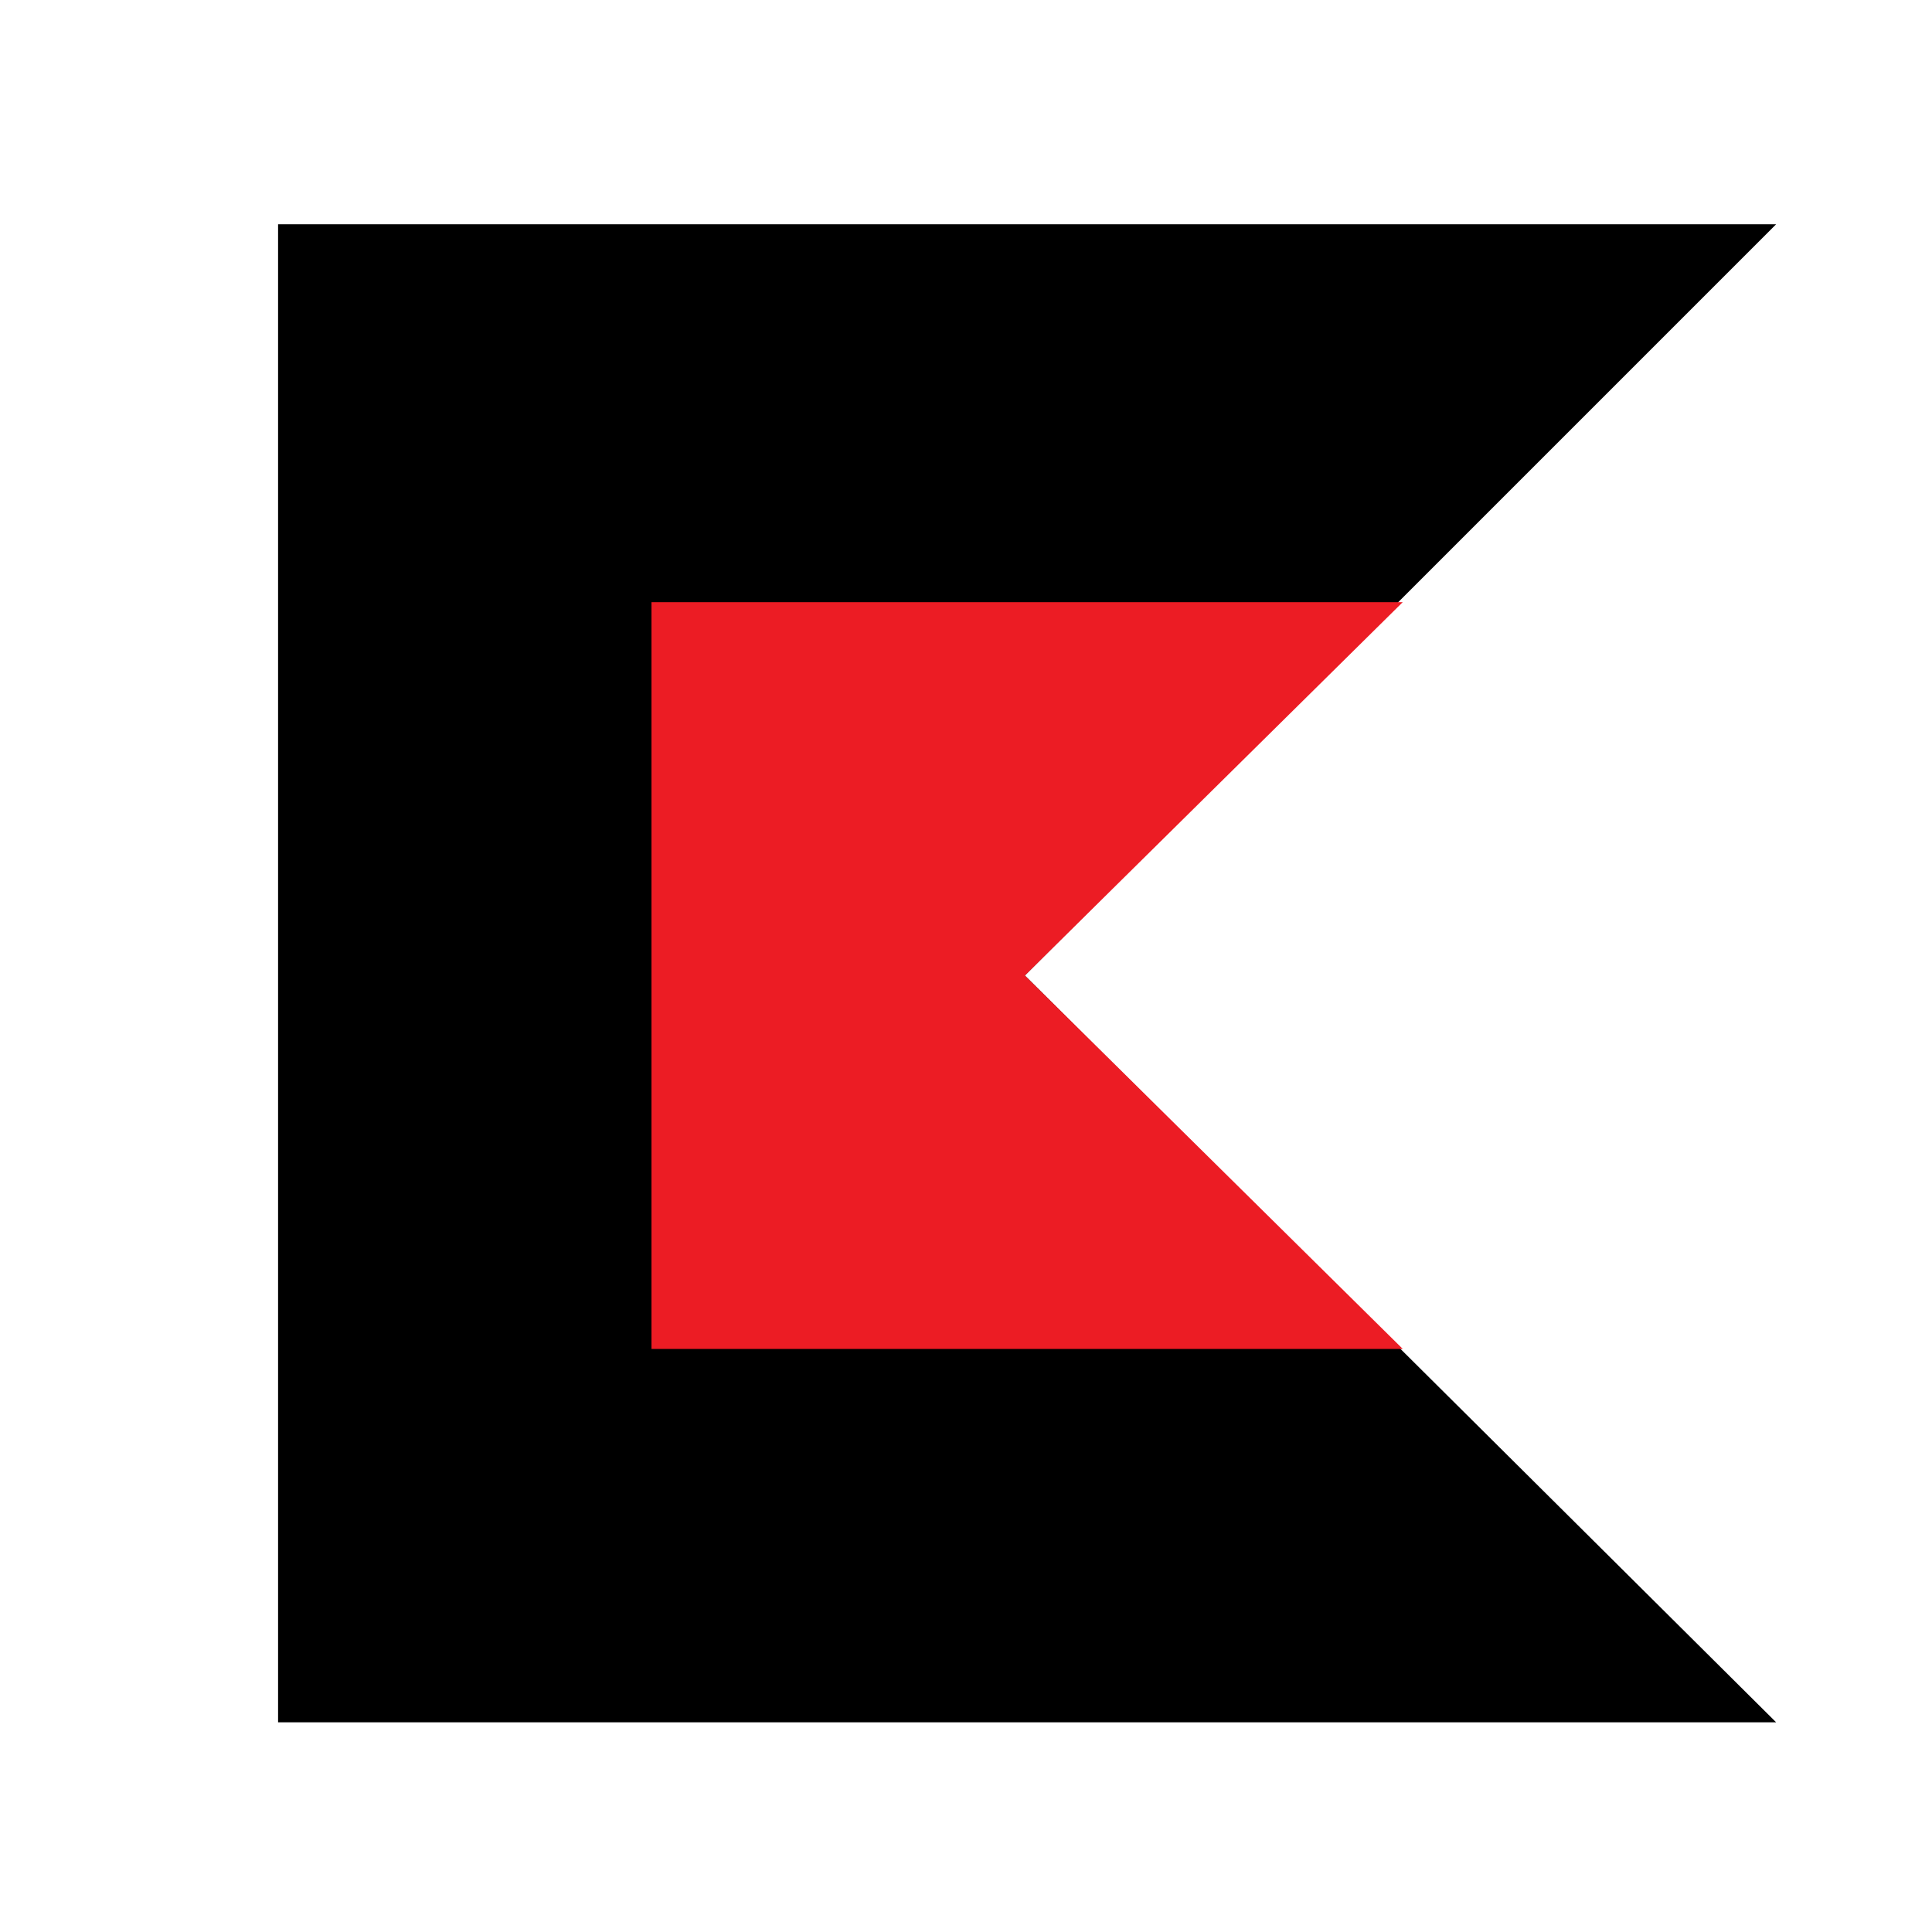
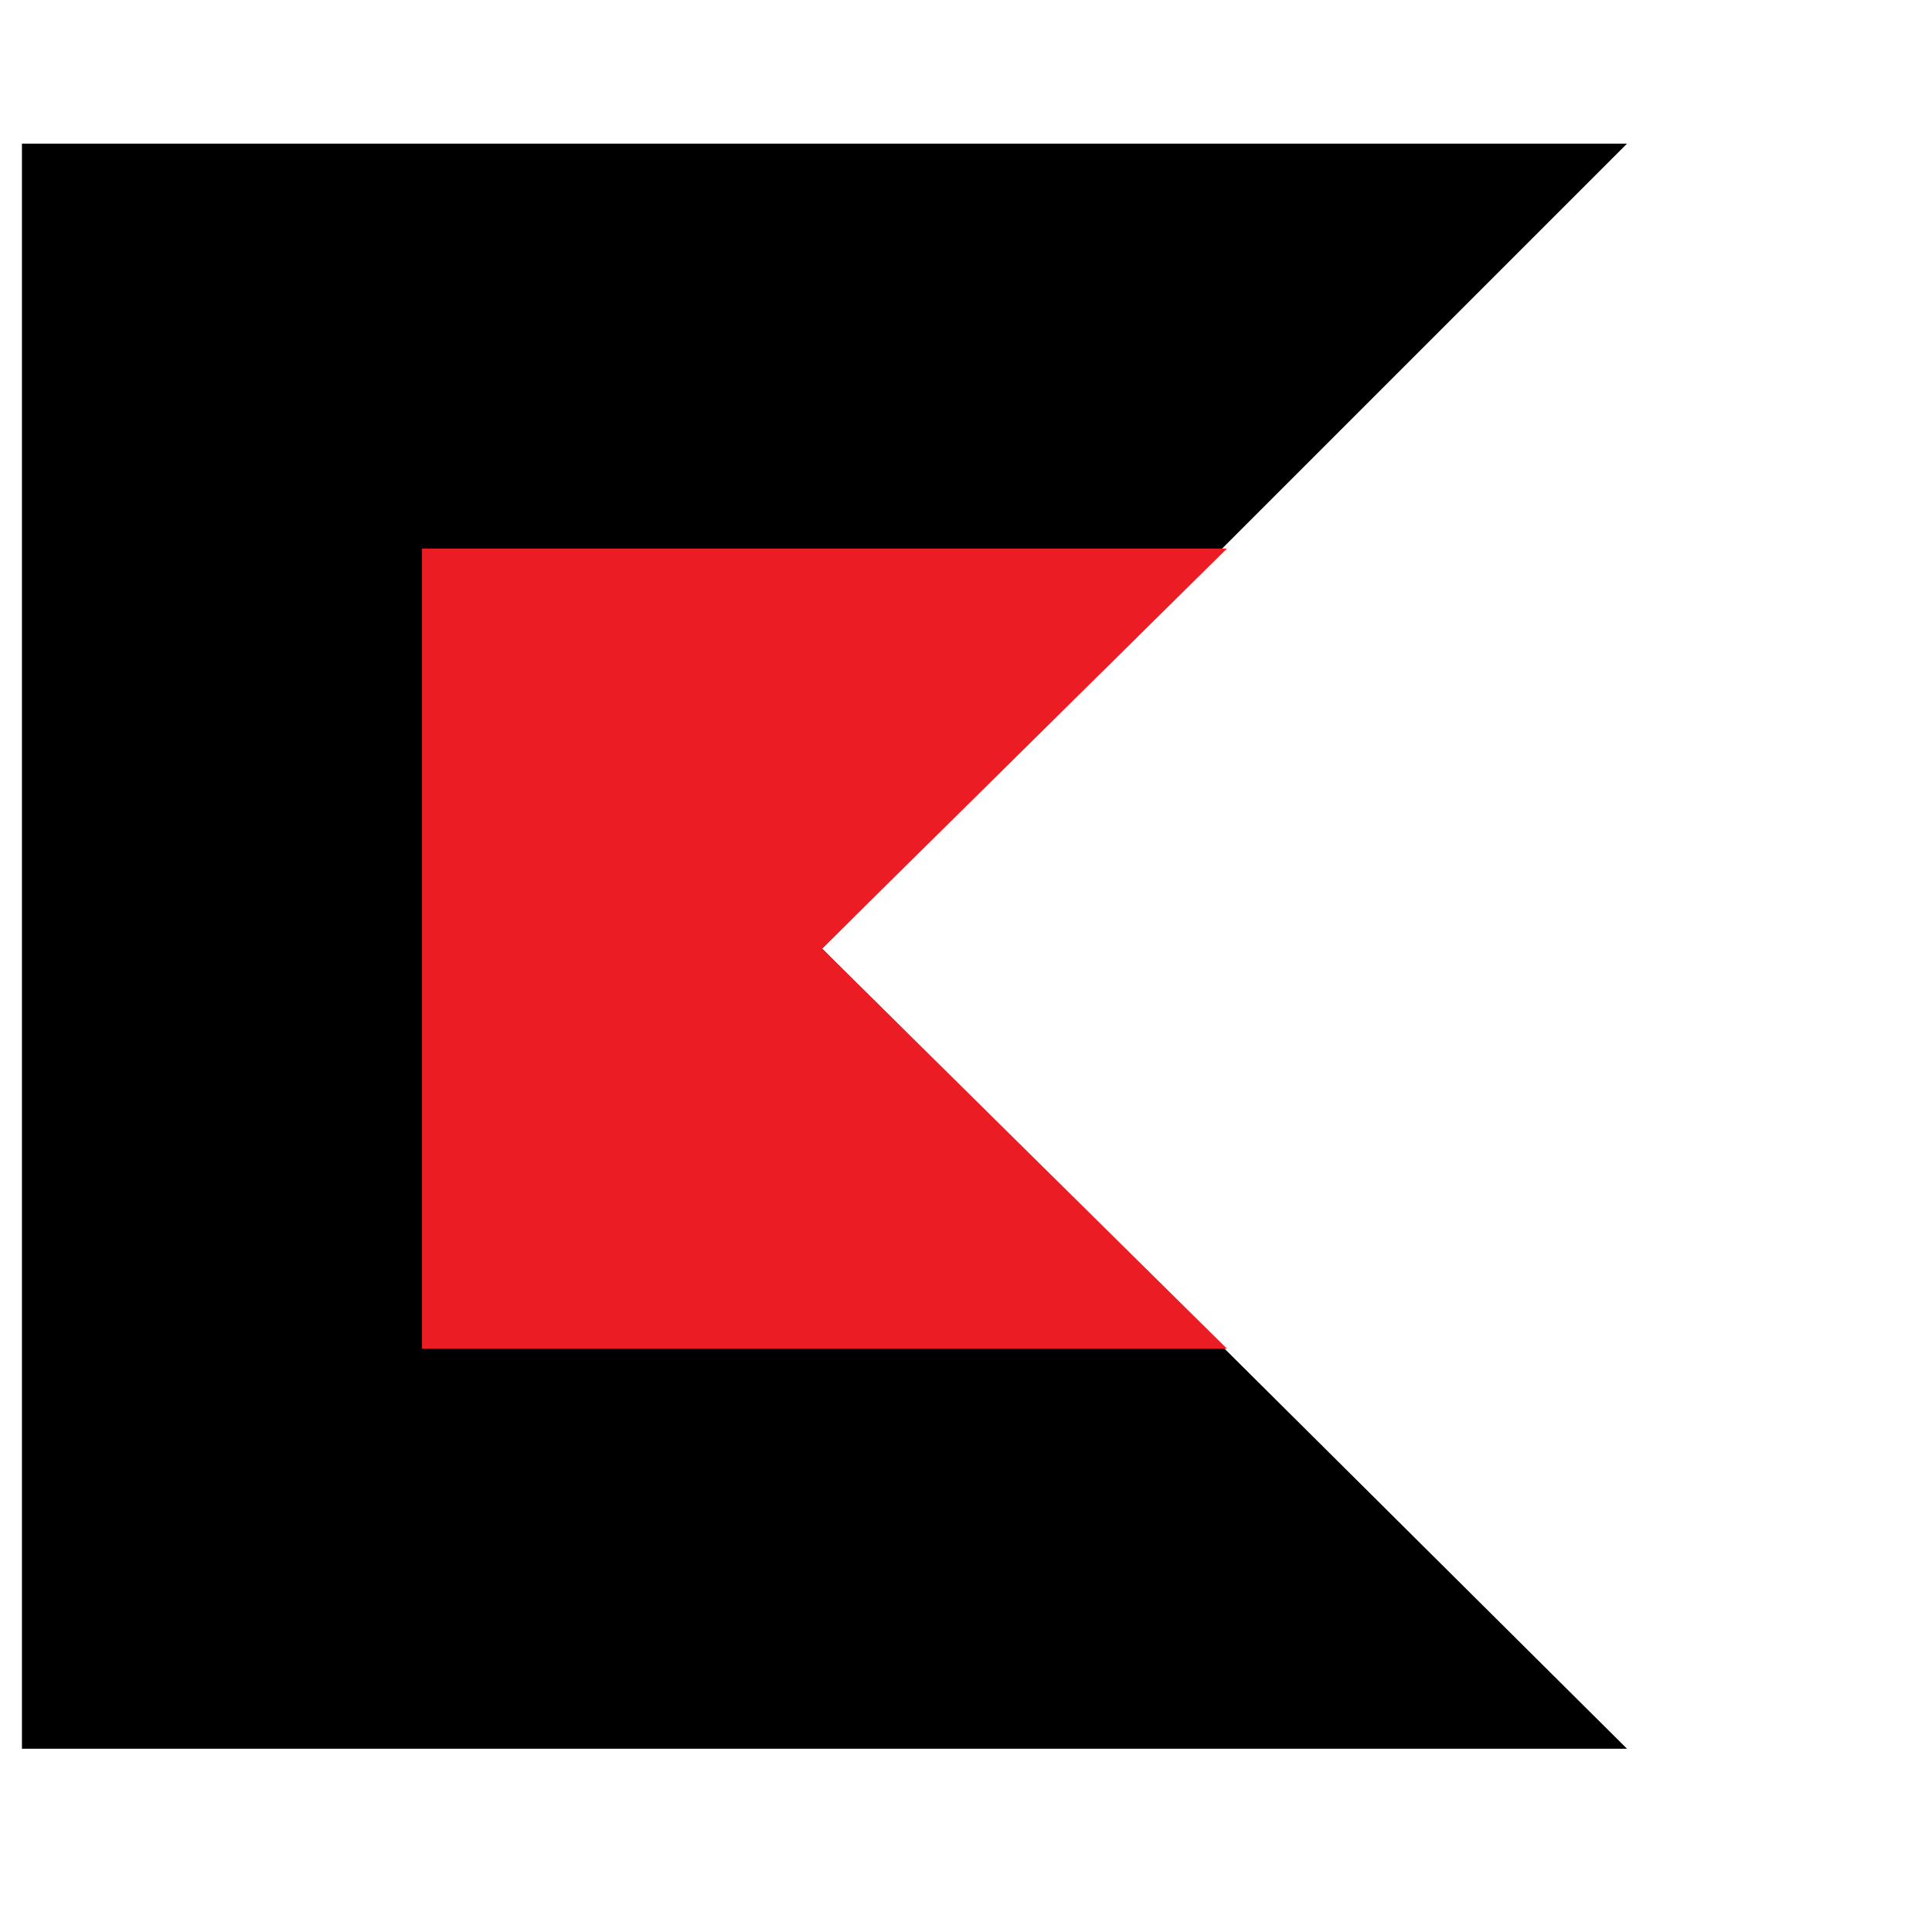
- <svg xmlns="http://www.w3.org/2000/svg" class="w-full h-full" id="logosandtypes_com" data-name="logosandtypes com" viewBox="0 0 150 150">
+ <svg xmlns="http://www.w3.org/2000/svg" class="w-full h-full" id="logosandtypes_com" data-name="logosandtypes com" viewBox="20 7 140 140">
  <defs>
    <style>
            .cls-1 {
                fill: none;
            }

            .cls-2 {
                fill: #ec1c24;
            }
        </style>
  </defs>
  <path class="cls-1" d="M0,0H150V150H0Z" transform="translate(0 0)" />
  <polygon points="21.59 17.41 21.59 133.72 137.9 133.72 79.57 75.74 137.9 17.41 21.59 17.41" />
  <polygon class="cls-2" points="50.58 104.73 108.91 104.73 79.57 75.74 108.91 46.75 50.58 46.75 50.58 104.73" />
</svg>
